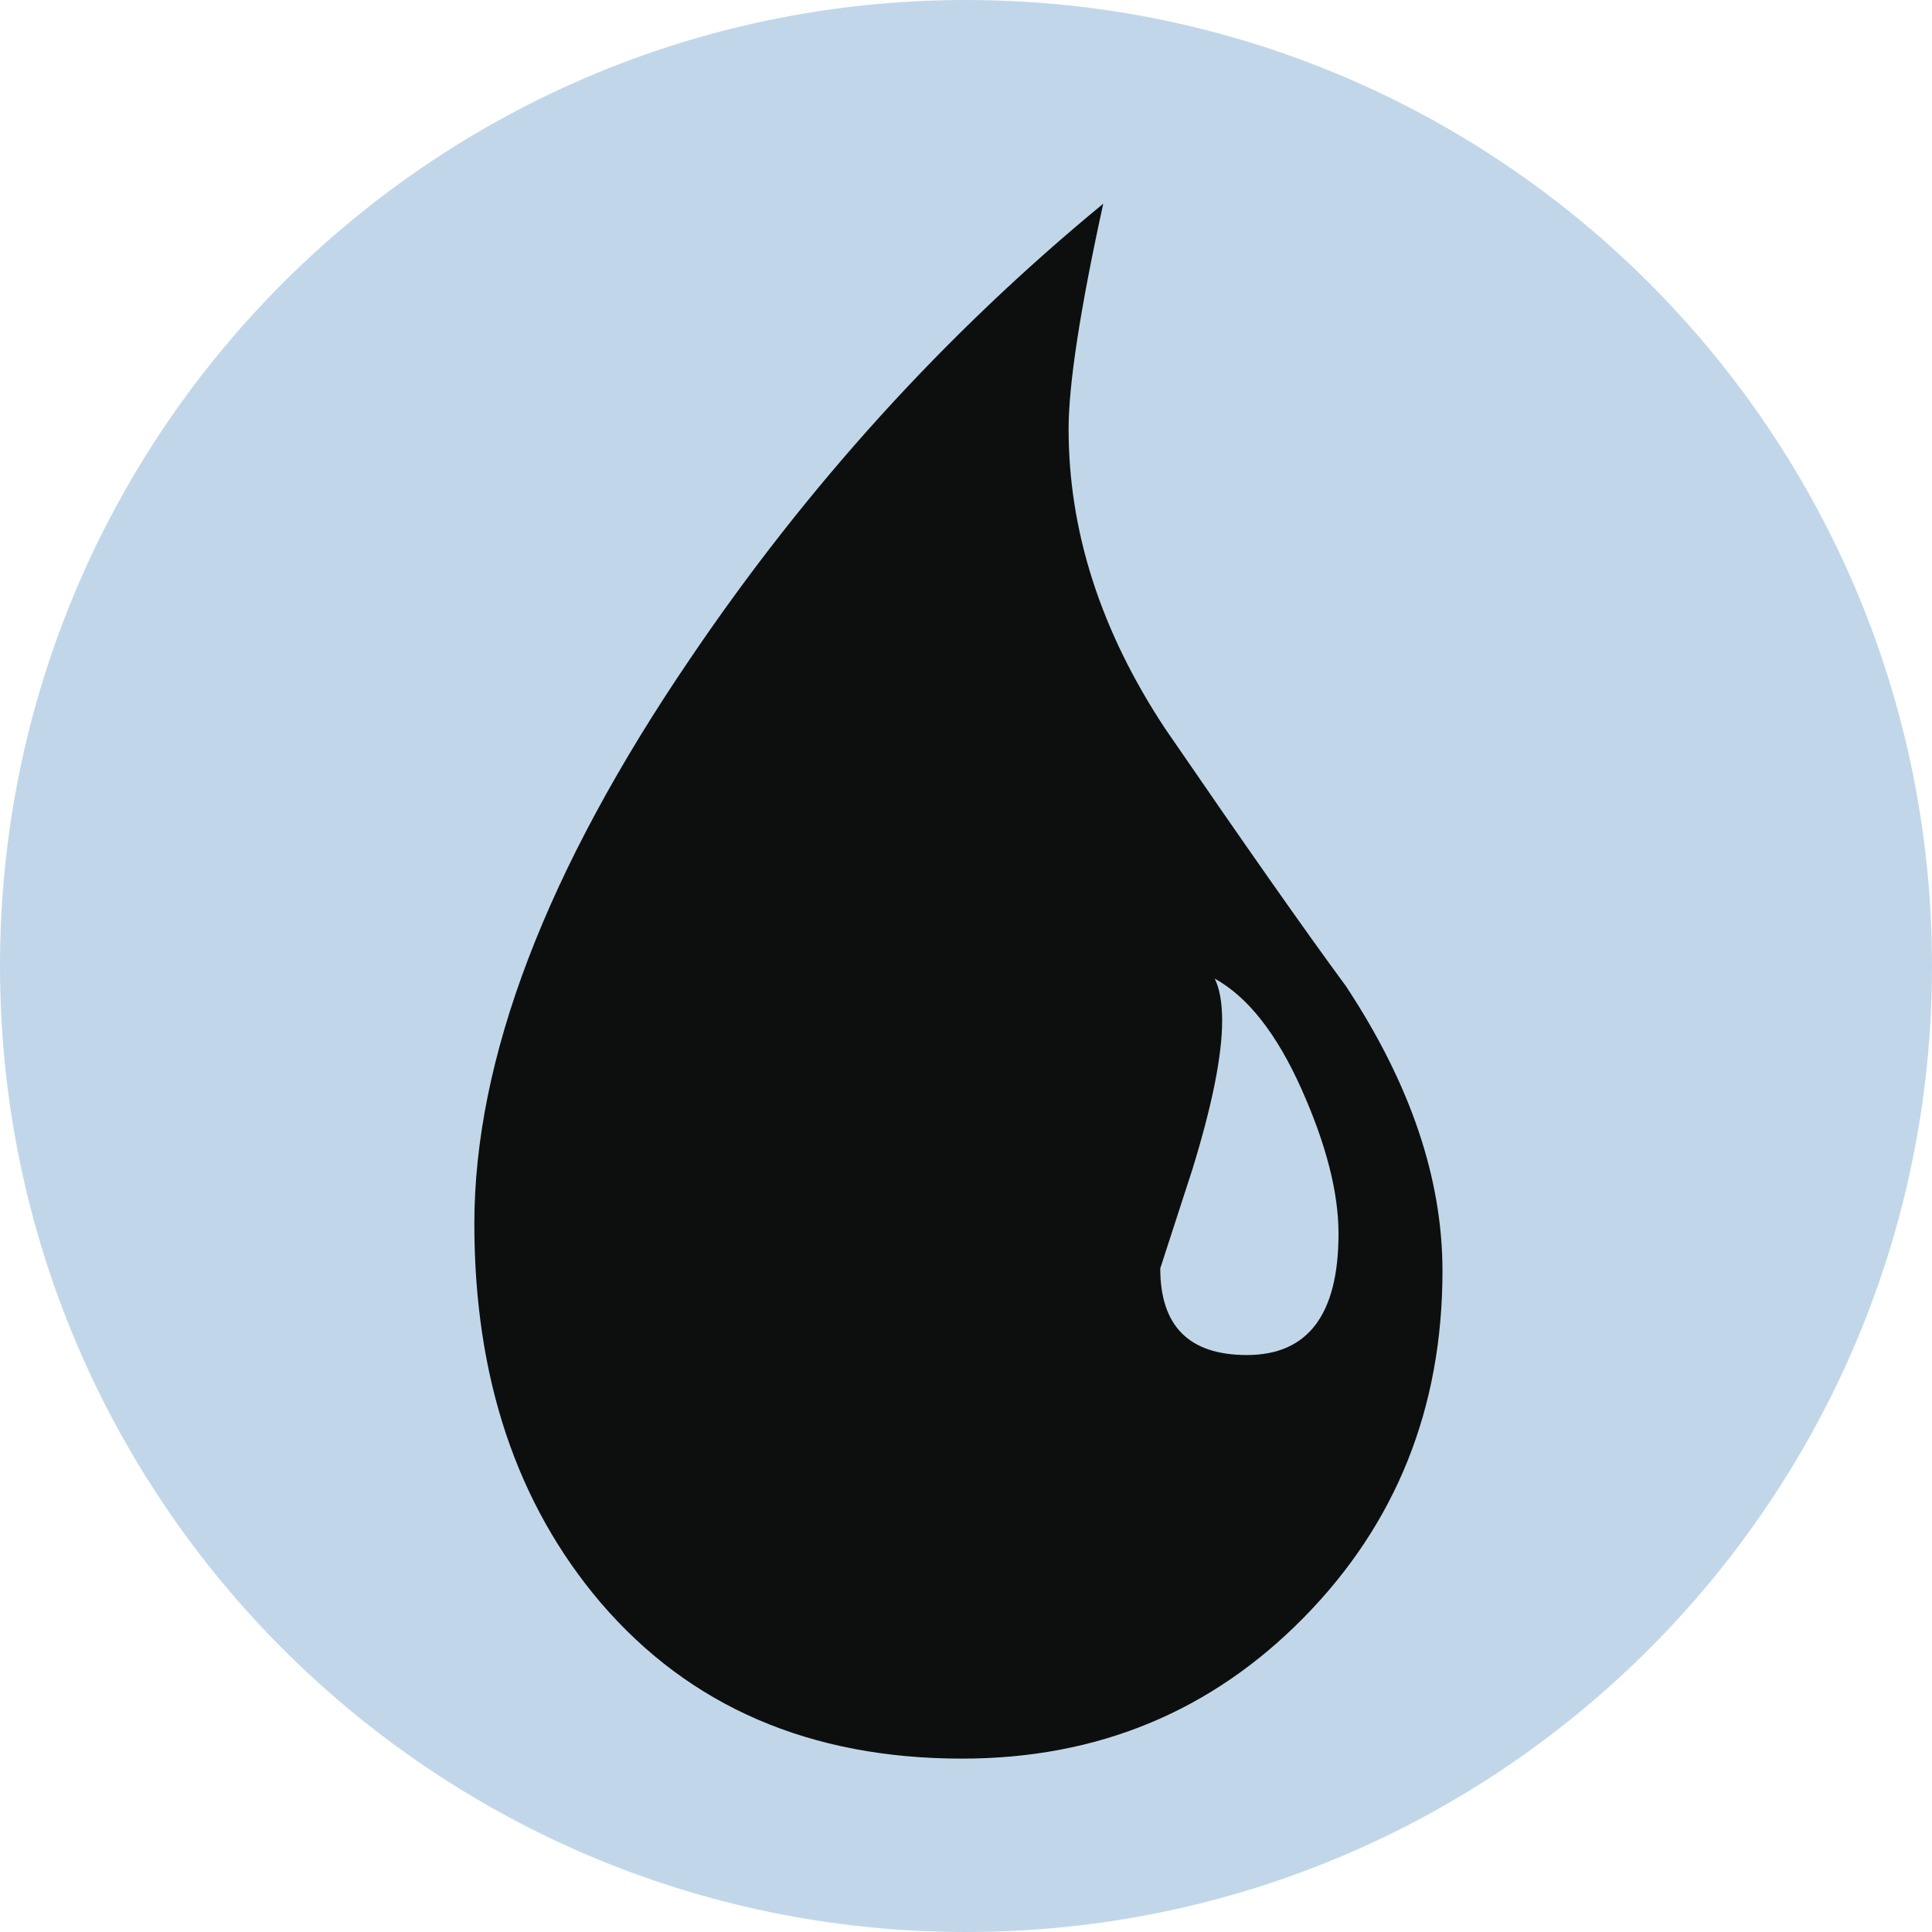
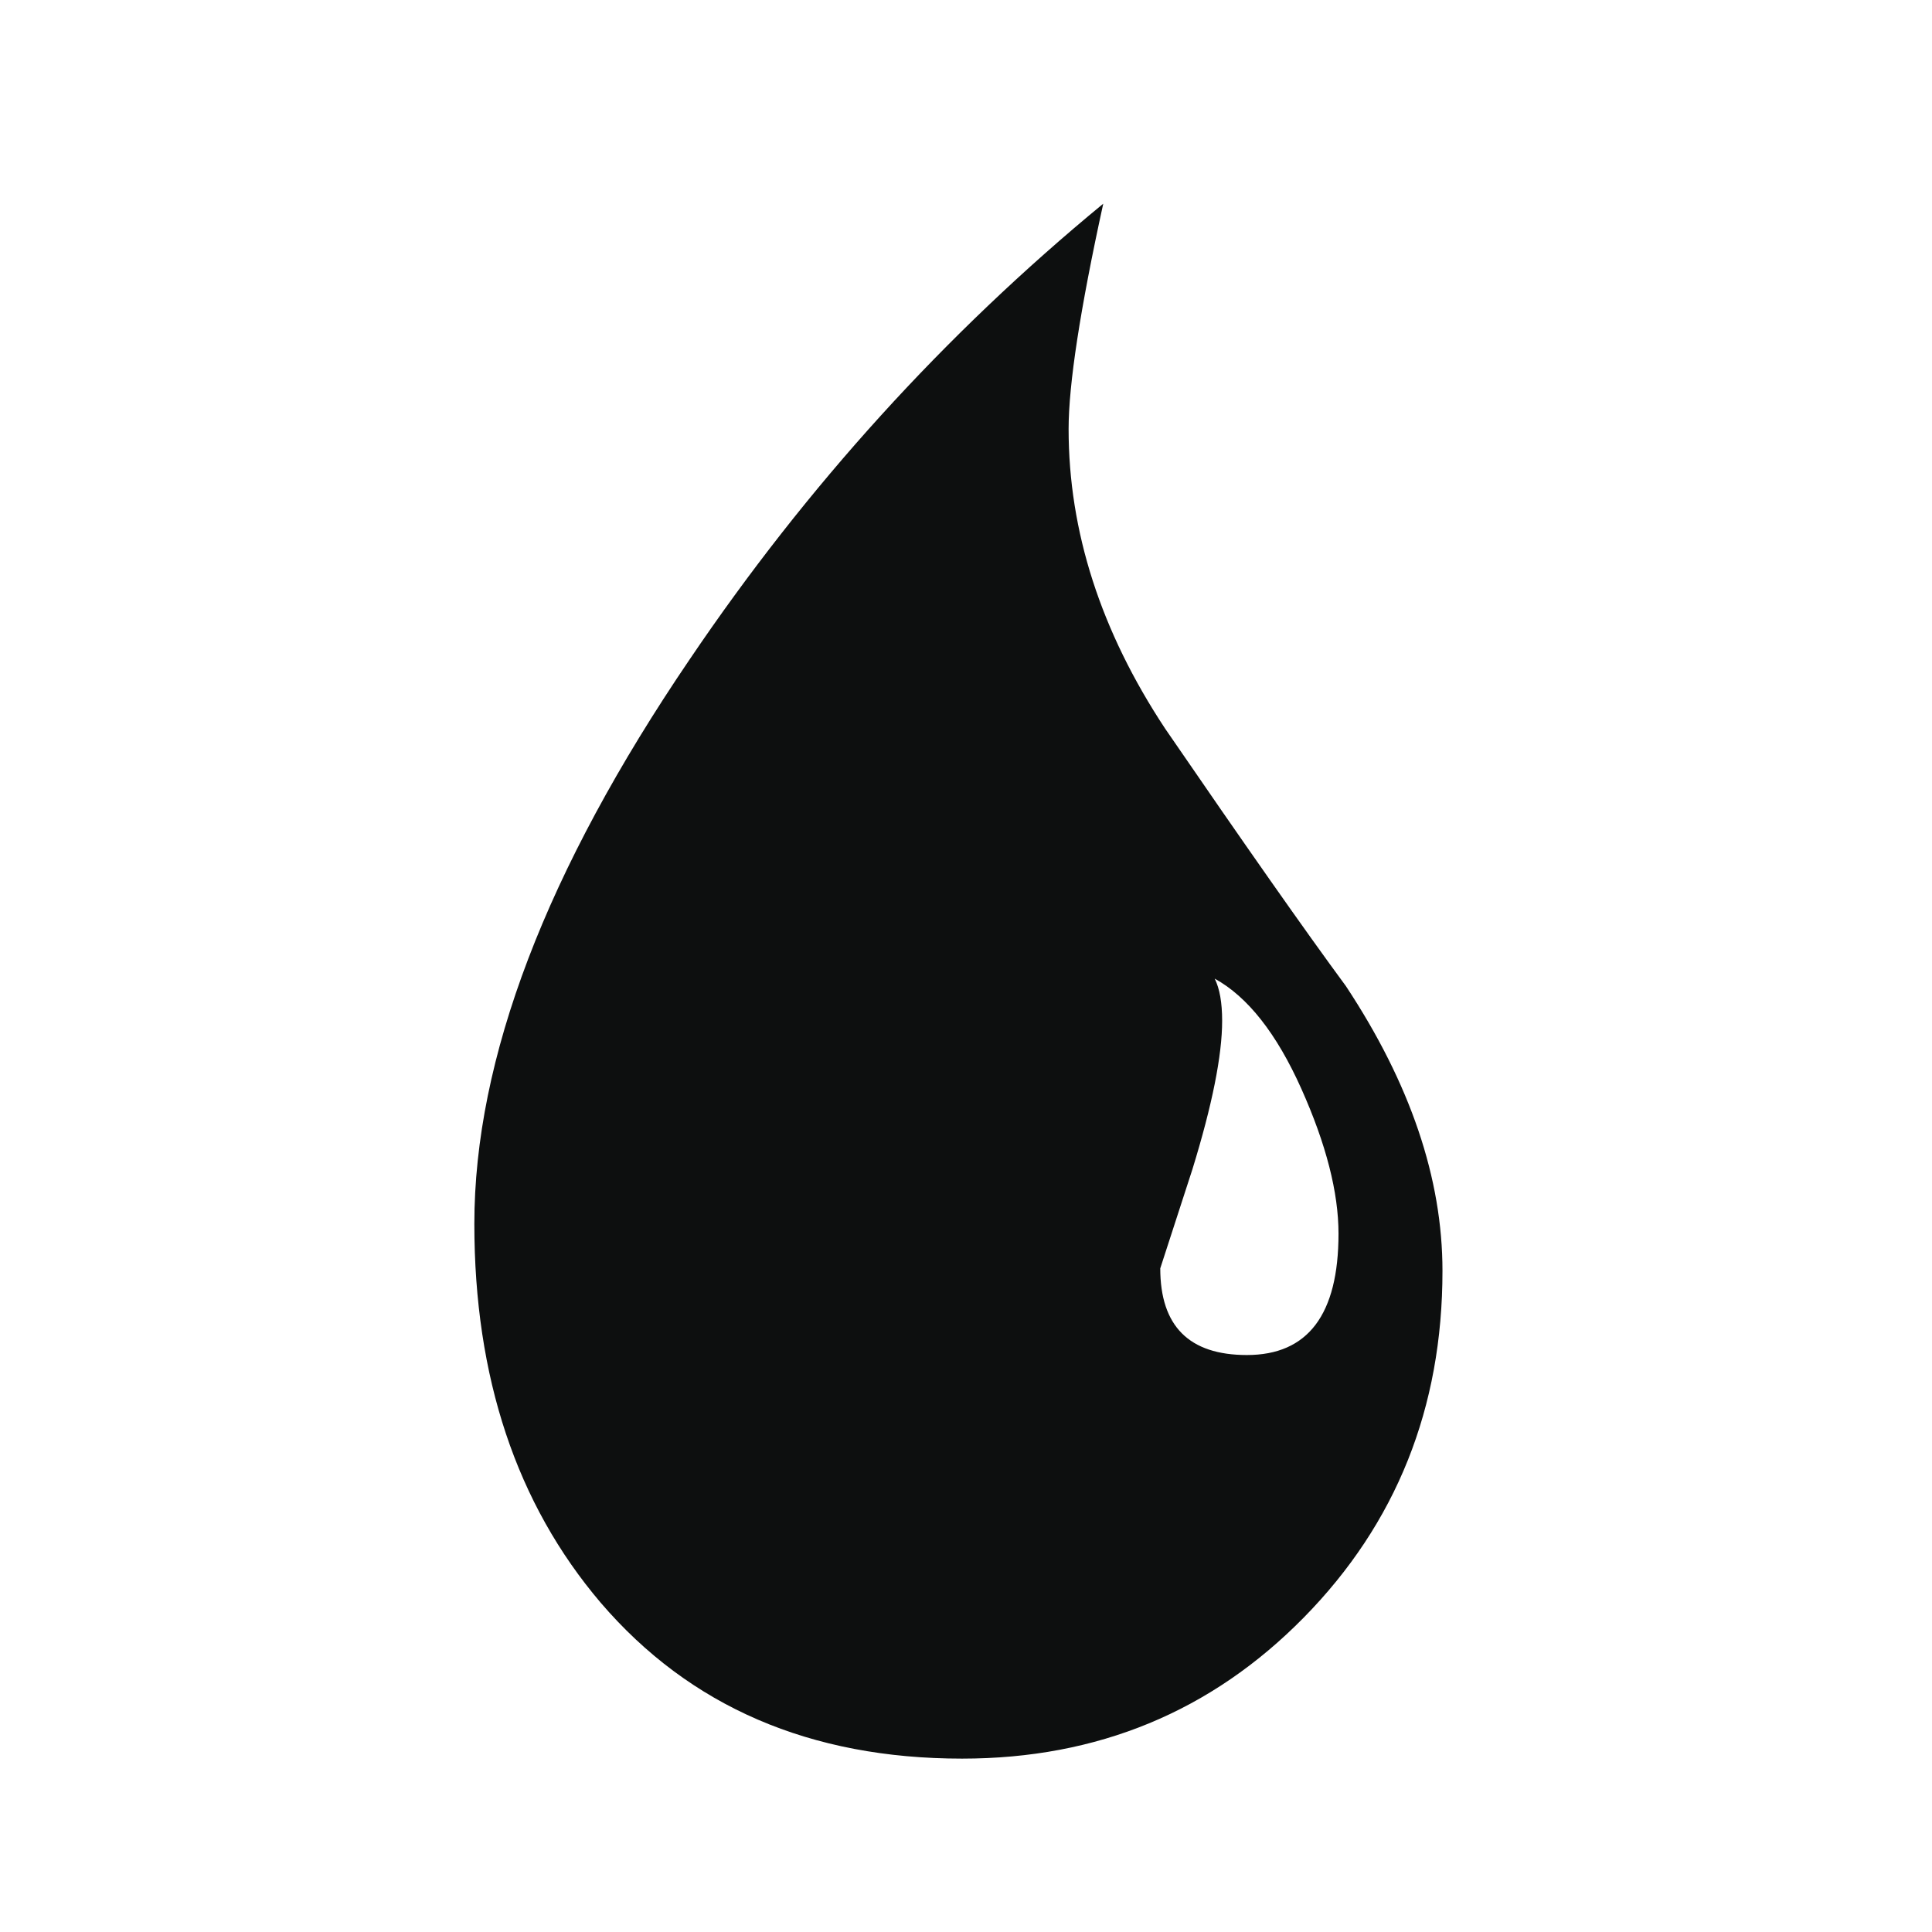
<svg xmlns="http://www.w3.org/2000/svg" viewBox="-420 0 100 100">
-   <circle fill="#C1D7E9" cx="-370" cy="50" r="50" />
  <path fill="#0D0F0F" d="M-352.512,83.719c-4.787,4.871-10.684,7.307-17.688,7.307c-7.861,0-14.098-2.69-18.711-8.073 c-4.359-5.127-6.537-11.662-6.537-19.606c0-8.543,3.717-18.286,11.15-29.224c6.064-8.969,13.199-16.83,21.402-23.58 c-1.197,5.469-1.793,9.355-1.793,11.662c0,5.299,1.664,10.467,4.996,15.508c4.102,5.98,7.219,10.426,9.357,13.328 c3.332,5.043,4.998,9.955,4.998,14.737C-345.336,72.871-347.729,78.852-352.512,83.719z M-352.641,56.357 c-1.281-2.861-2.777-4.762-4.486-5.703c0.256,0.514,0.385,1.24,0.385,2.18c0,1.795-0.512,4.357-1.539,7.689l-1.664,5.127 c0,2.99,1.492,4.486,4.484,4.486c3.16,0,4.742-2.095,4.742-6.281C-350.719,61.721-351.359,59.223-352.641,56.357z" />
</svg>
